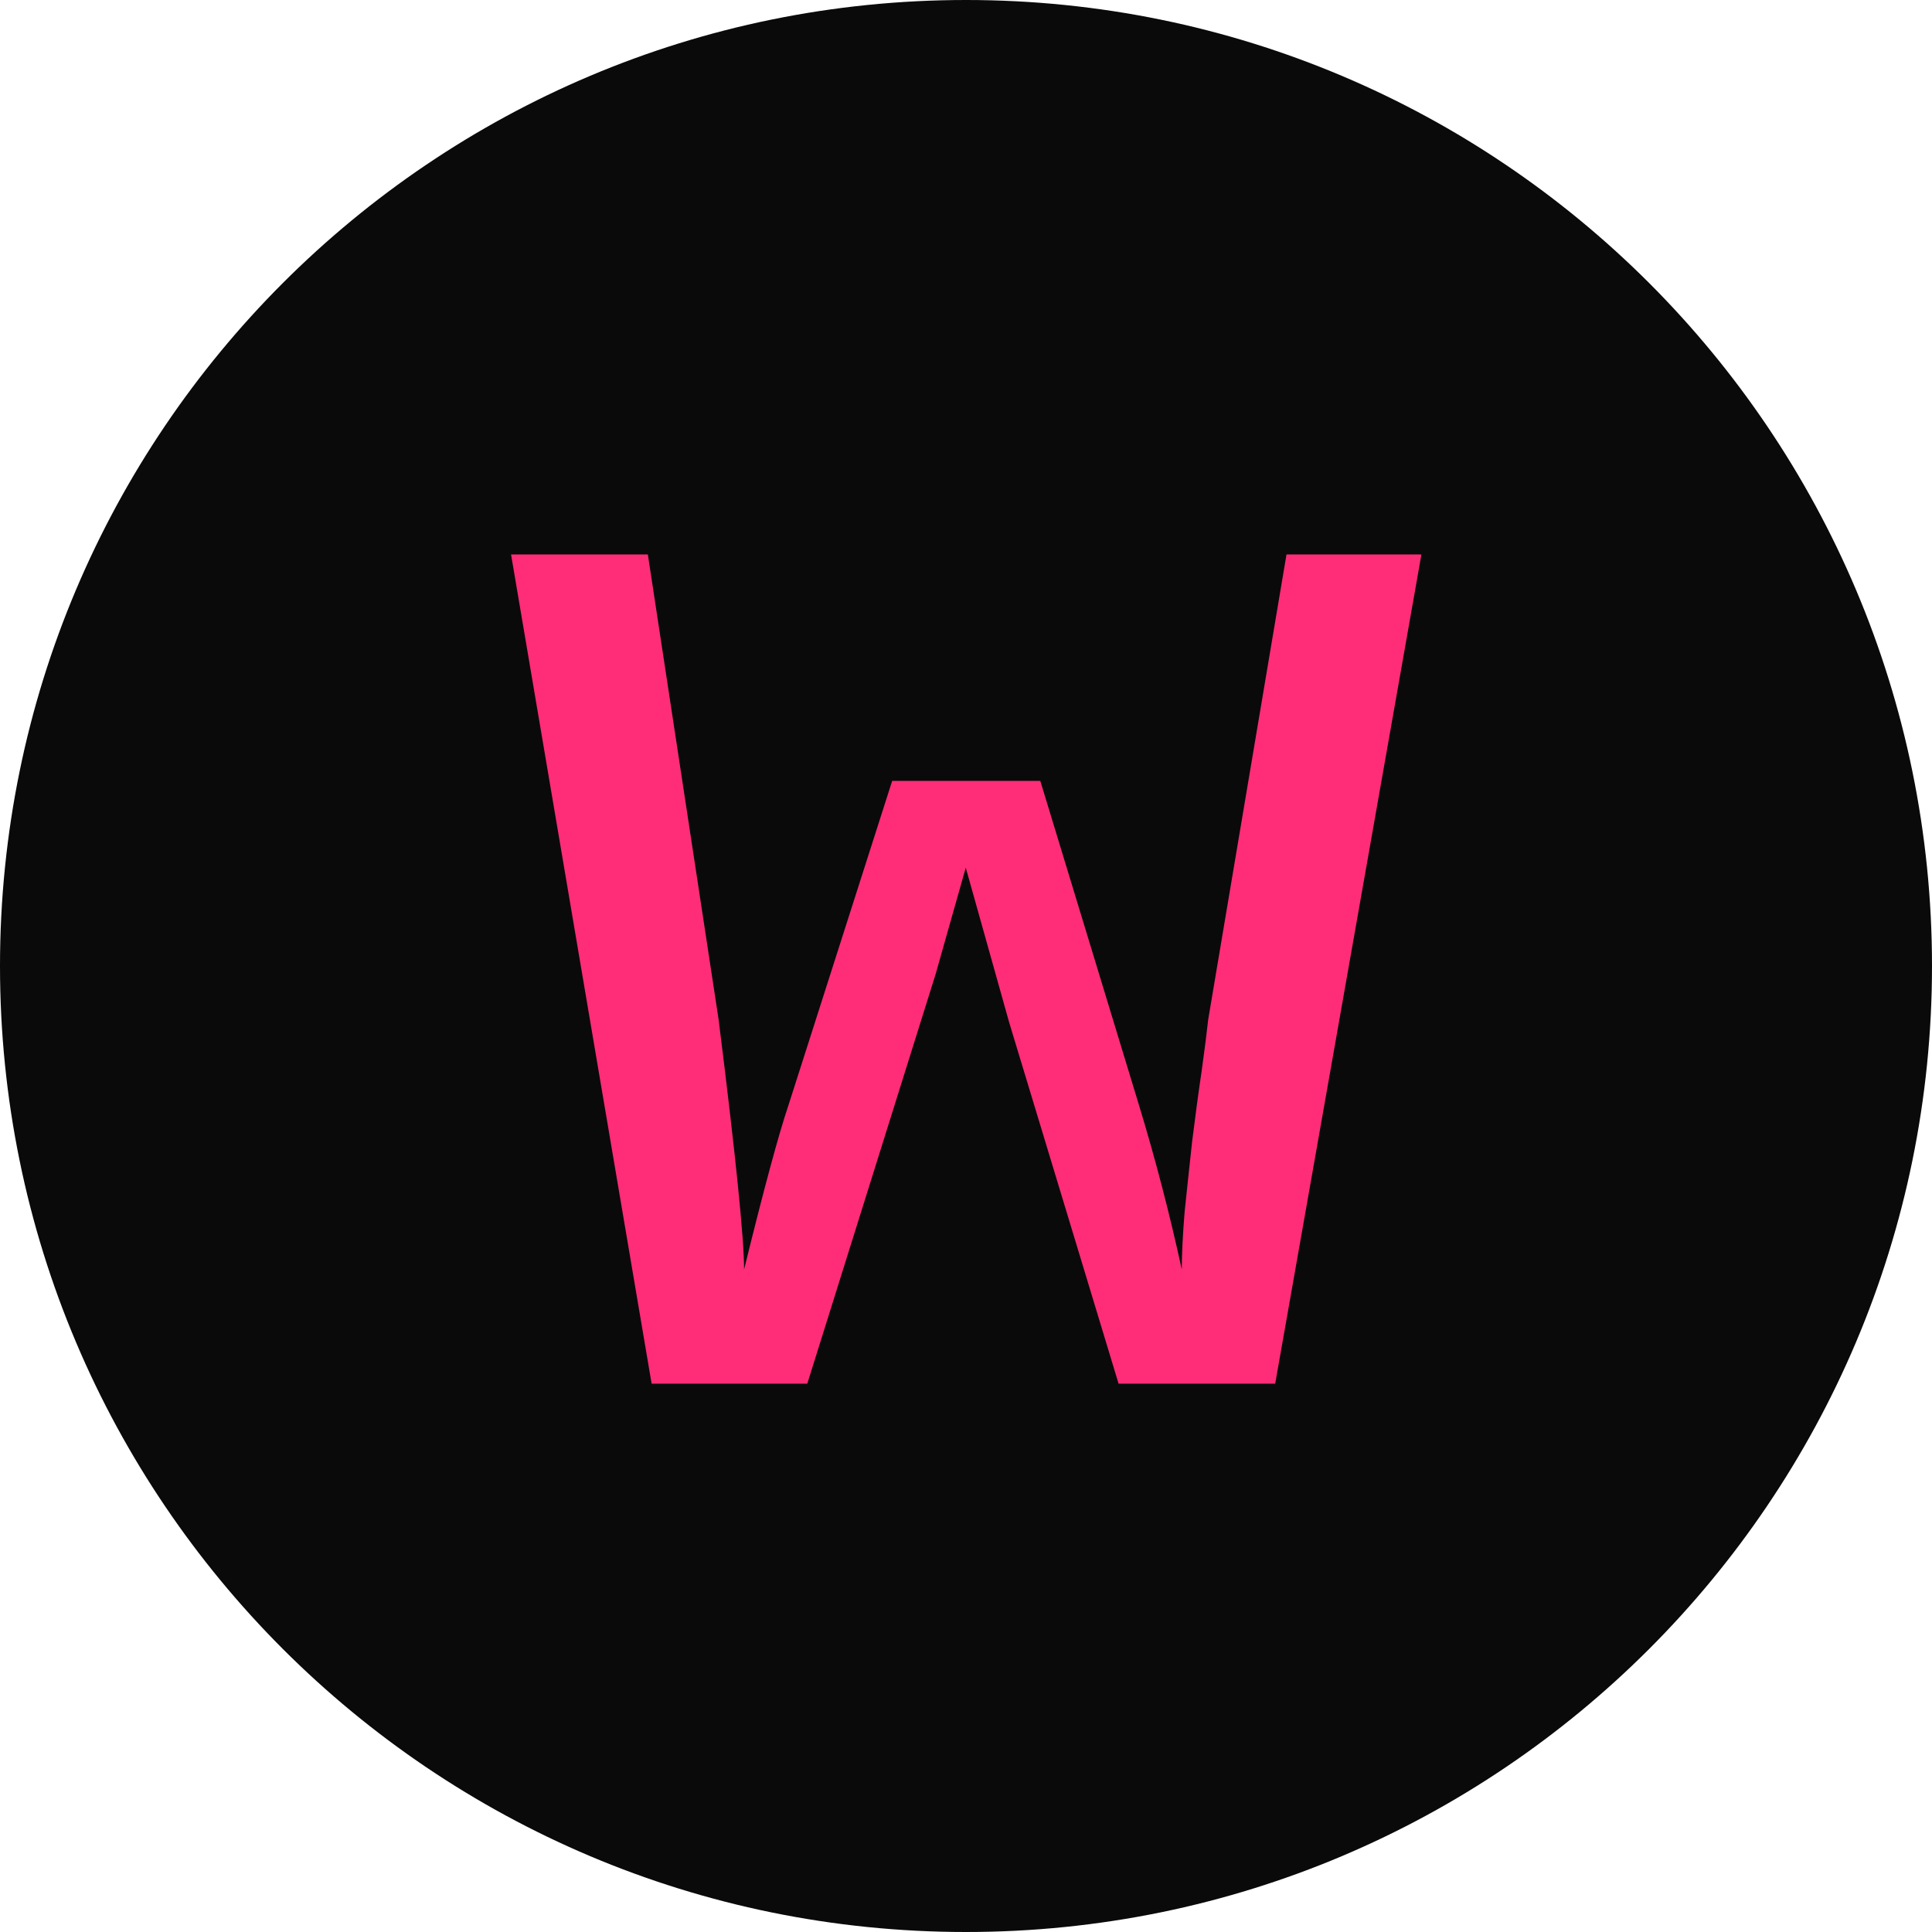
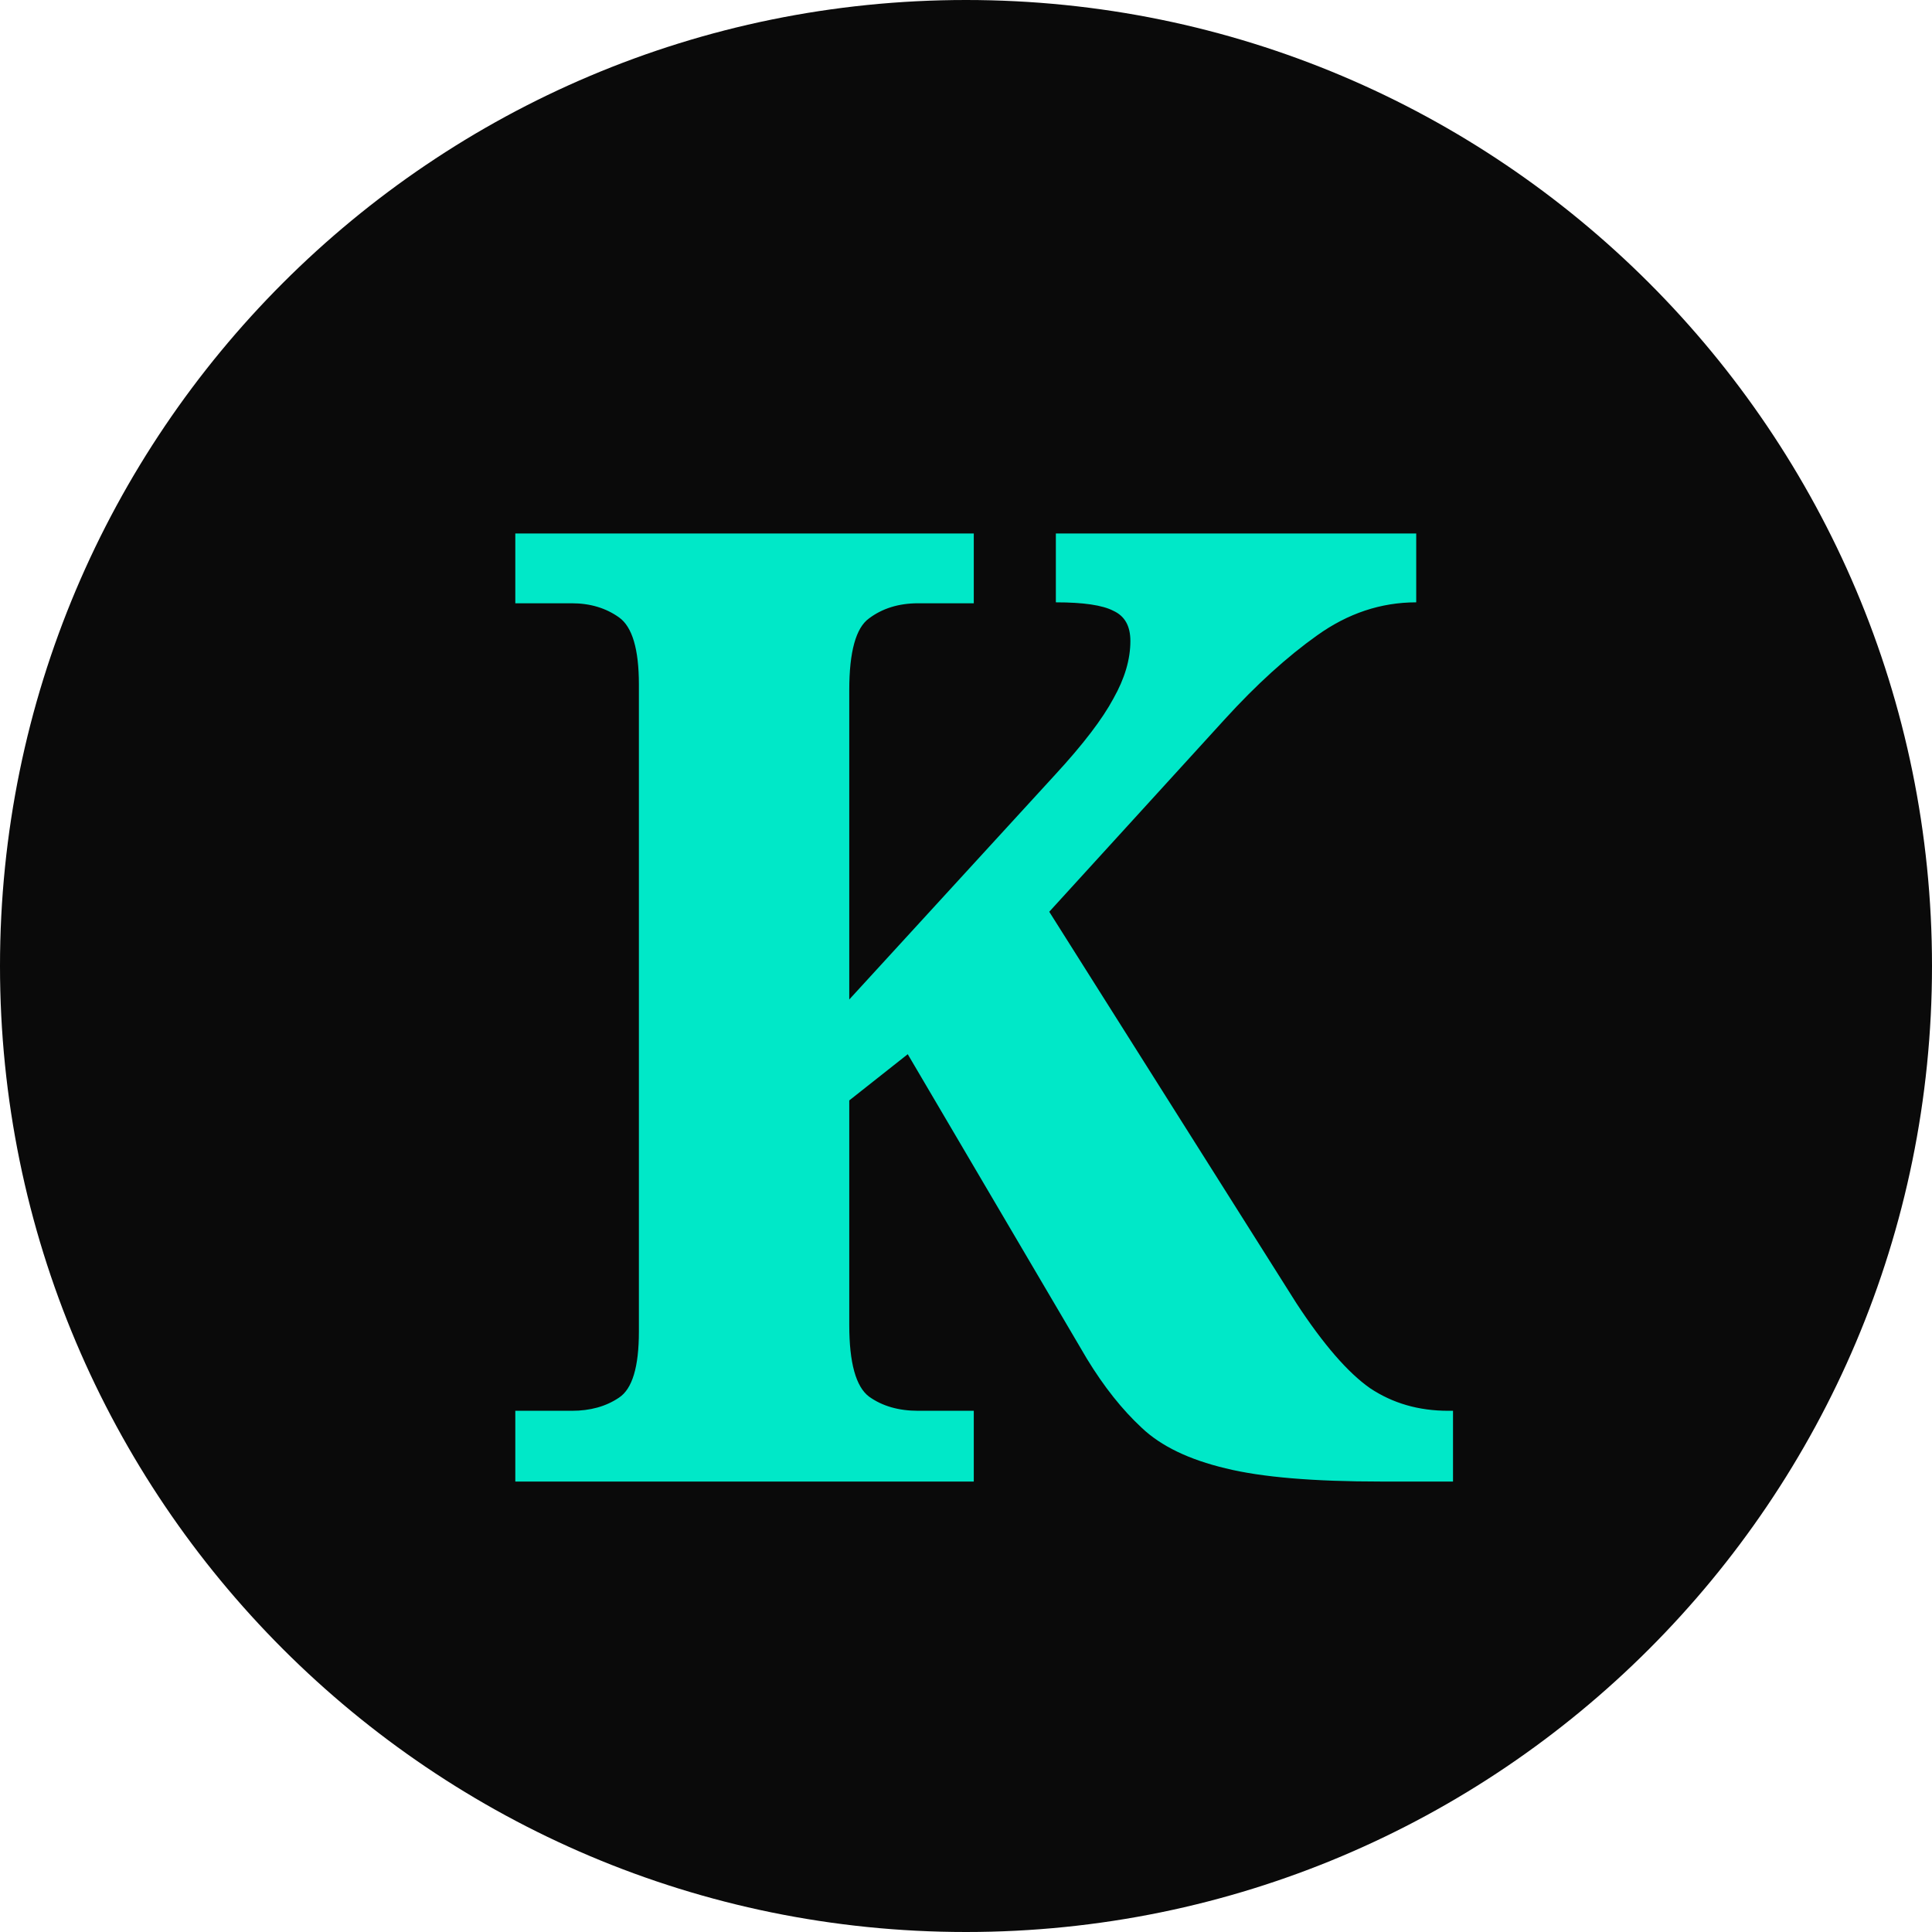
<svg xmlns="http://www.w3.org/2000/svg" viewBox="0 0 32 32">
  <circle cx="16" cy="16" r="16" fill="#0a0a0a" />
-   <text x="16" y="16" font-family="'Courier New', Courier, monospace" font-size="26" fill="#ff2d78" text-anchor="middle" dominant-baseline="central">w</text>
+   <text x="16" y="16" font-family="Georgia, serif" font-size="22" font-weight="bold" fill="#00e8c8" text-anchor="middle" dominant-baseline="central">K</text>
</svg>
